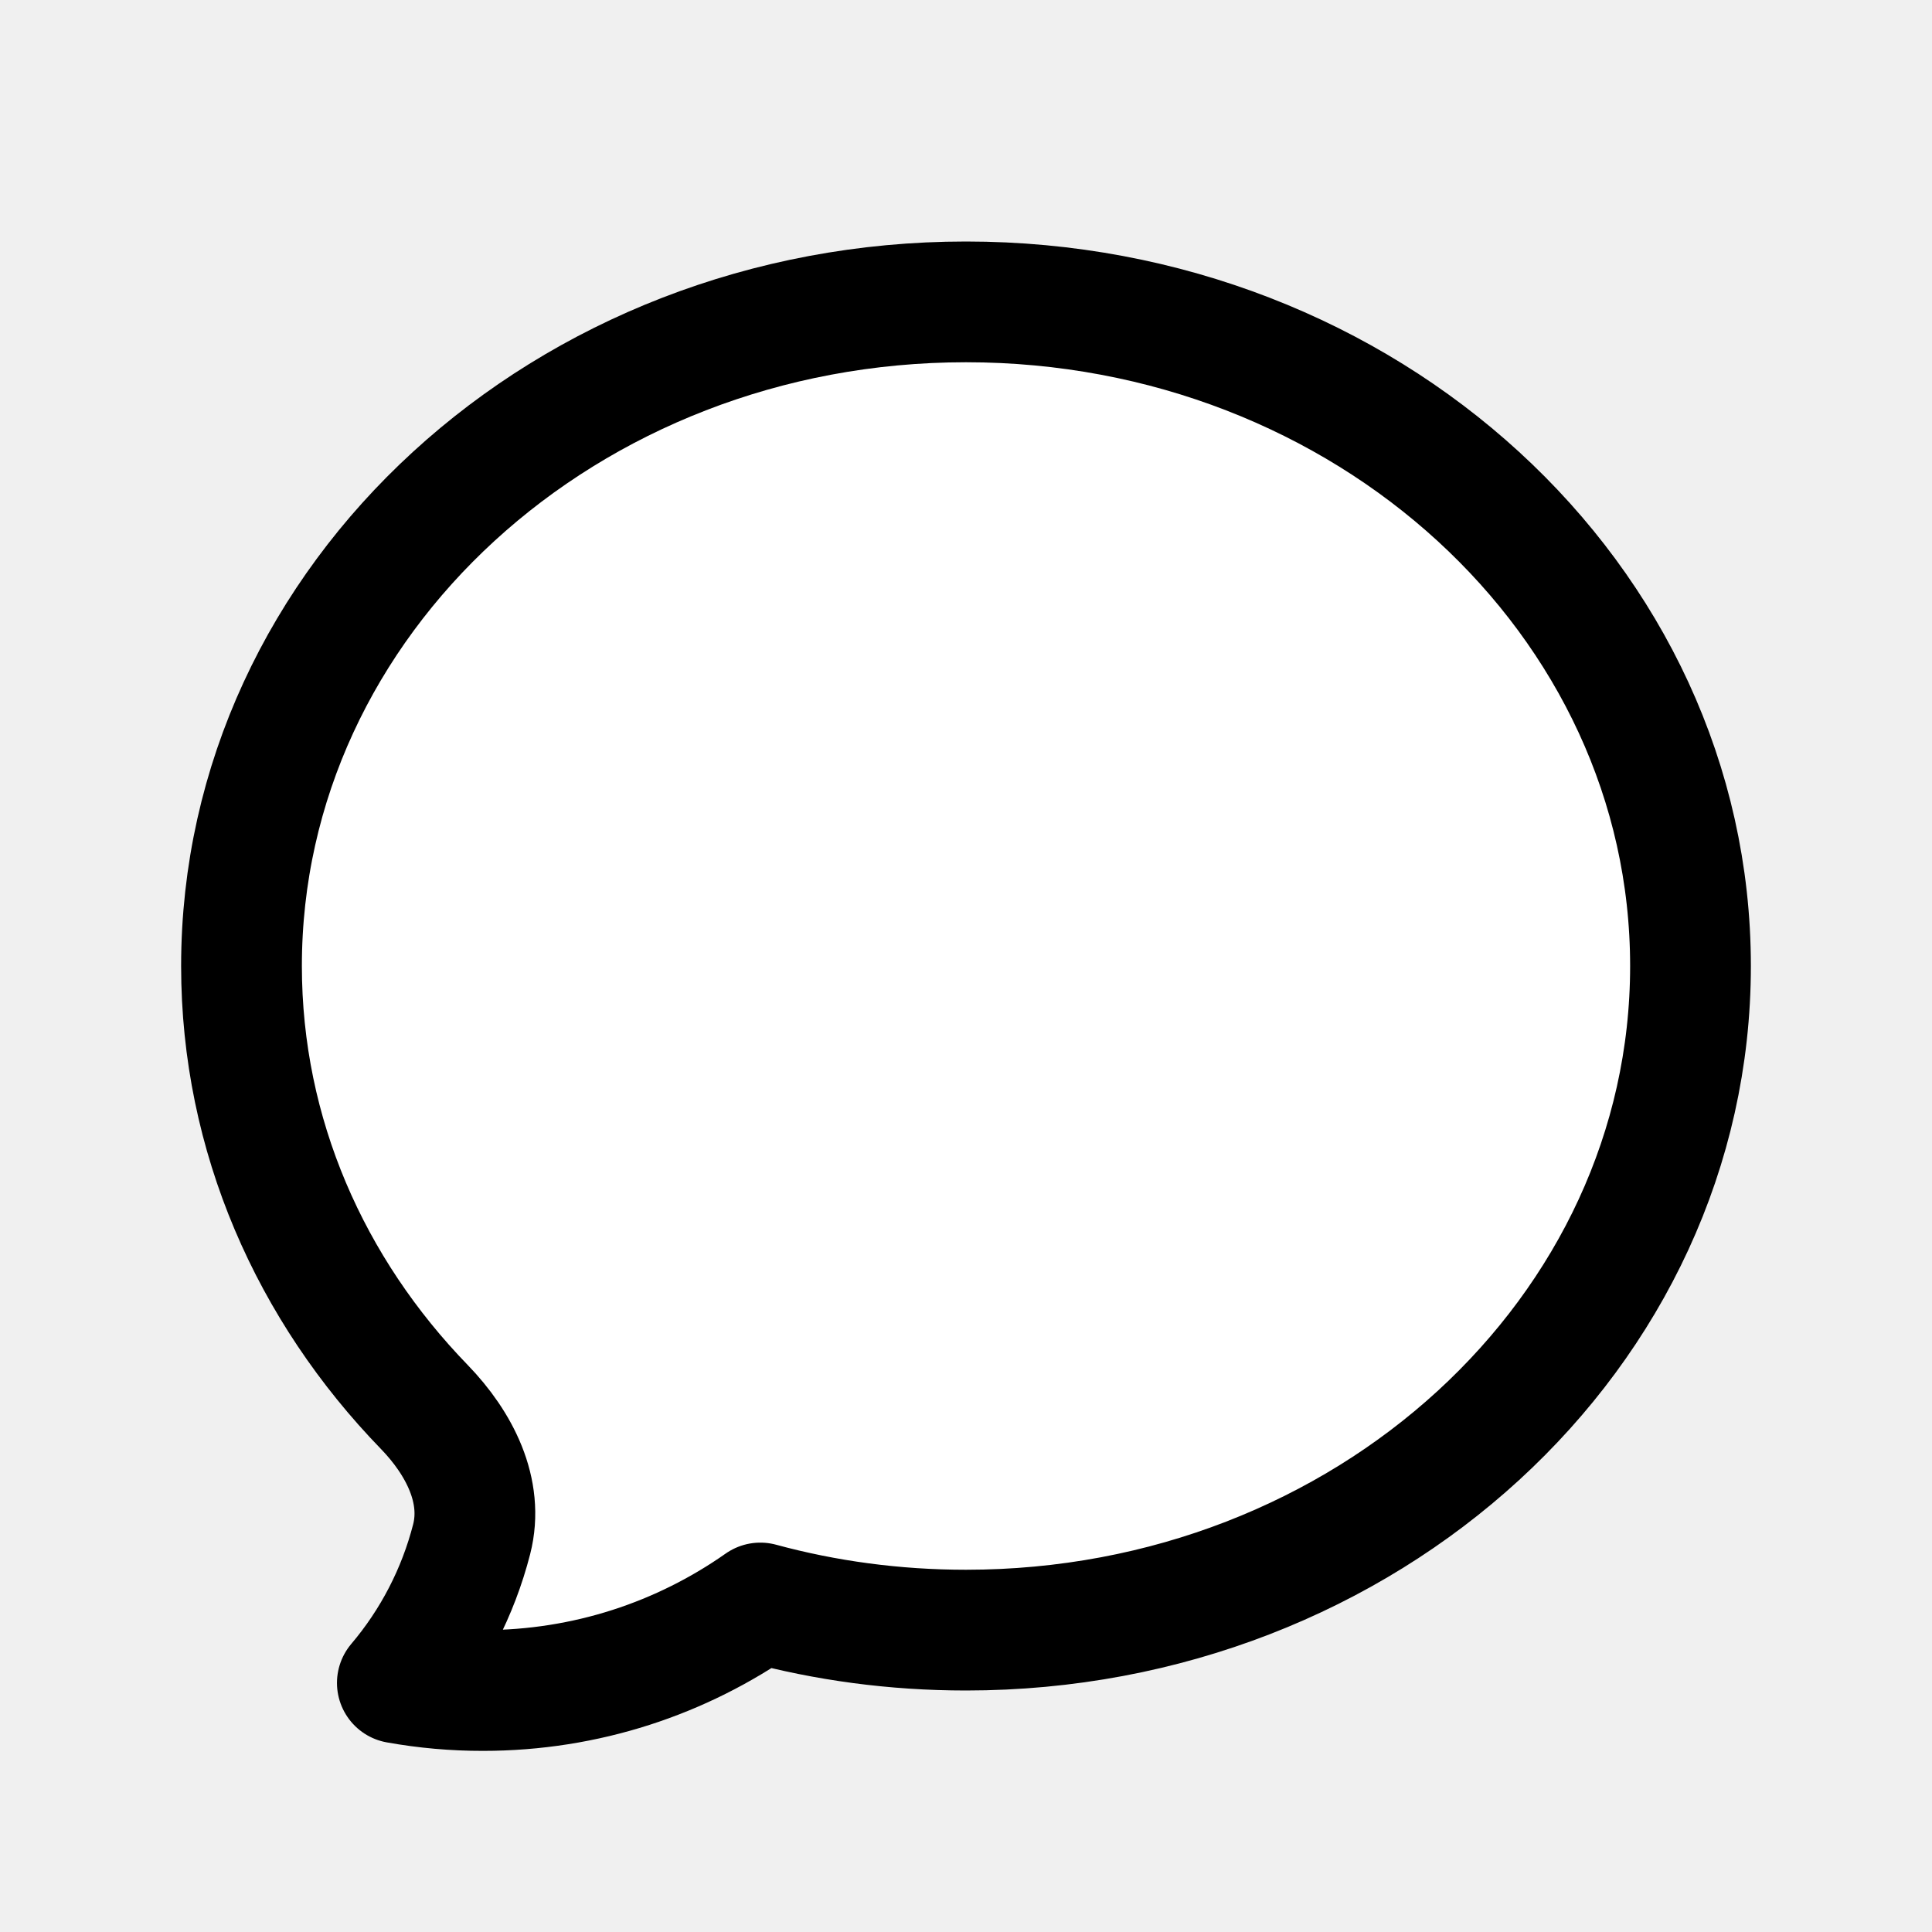
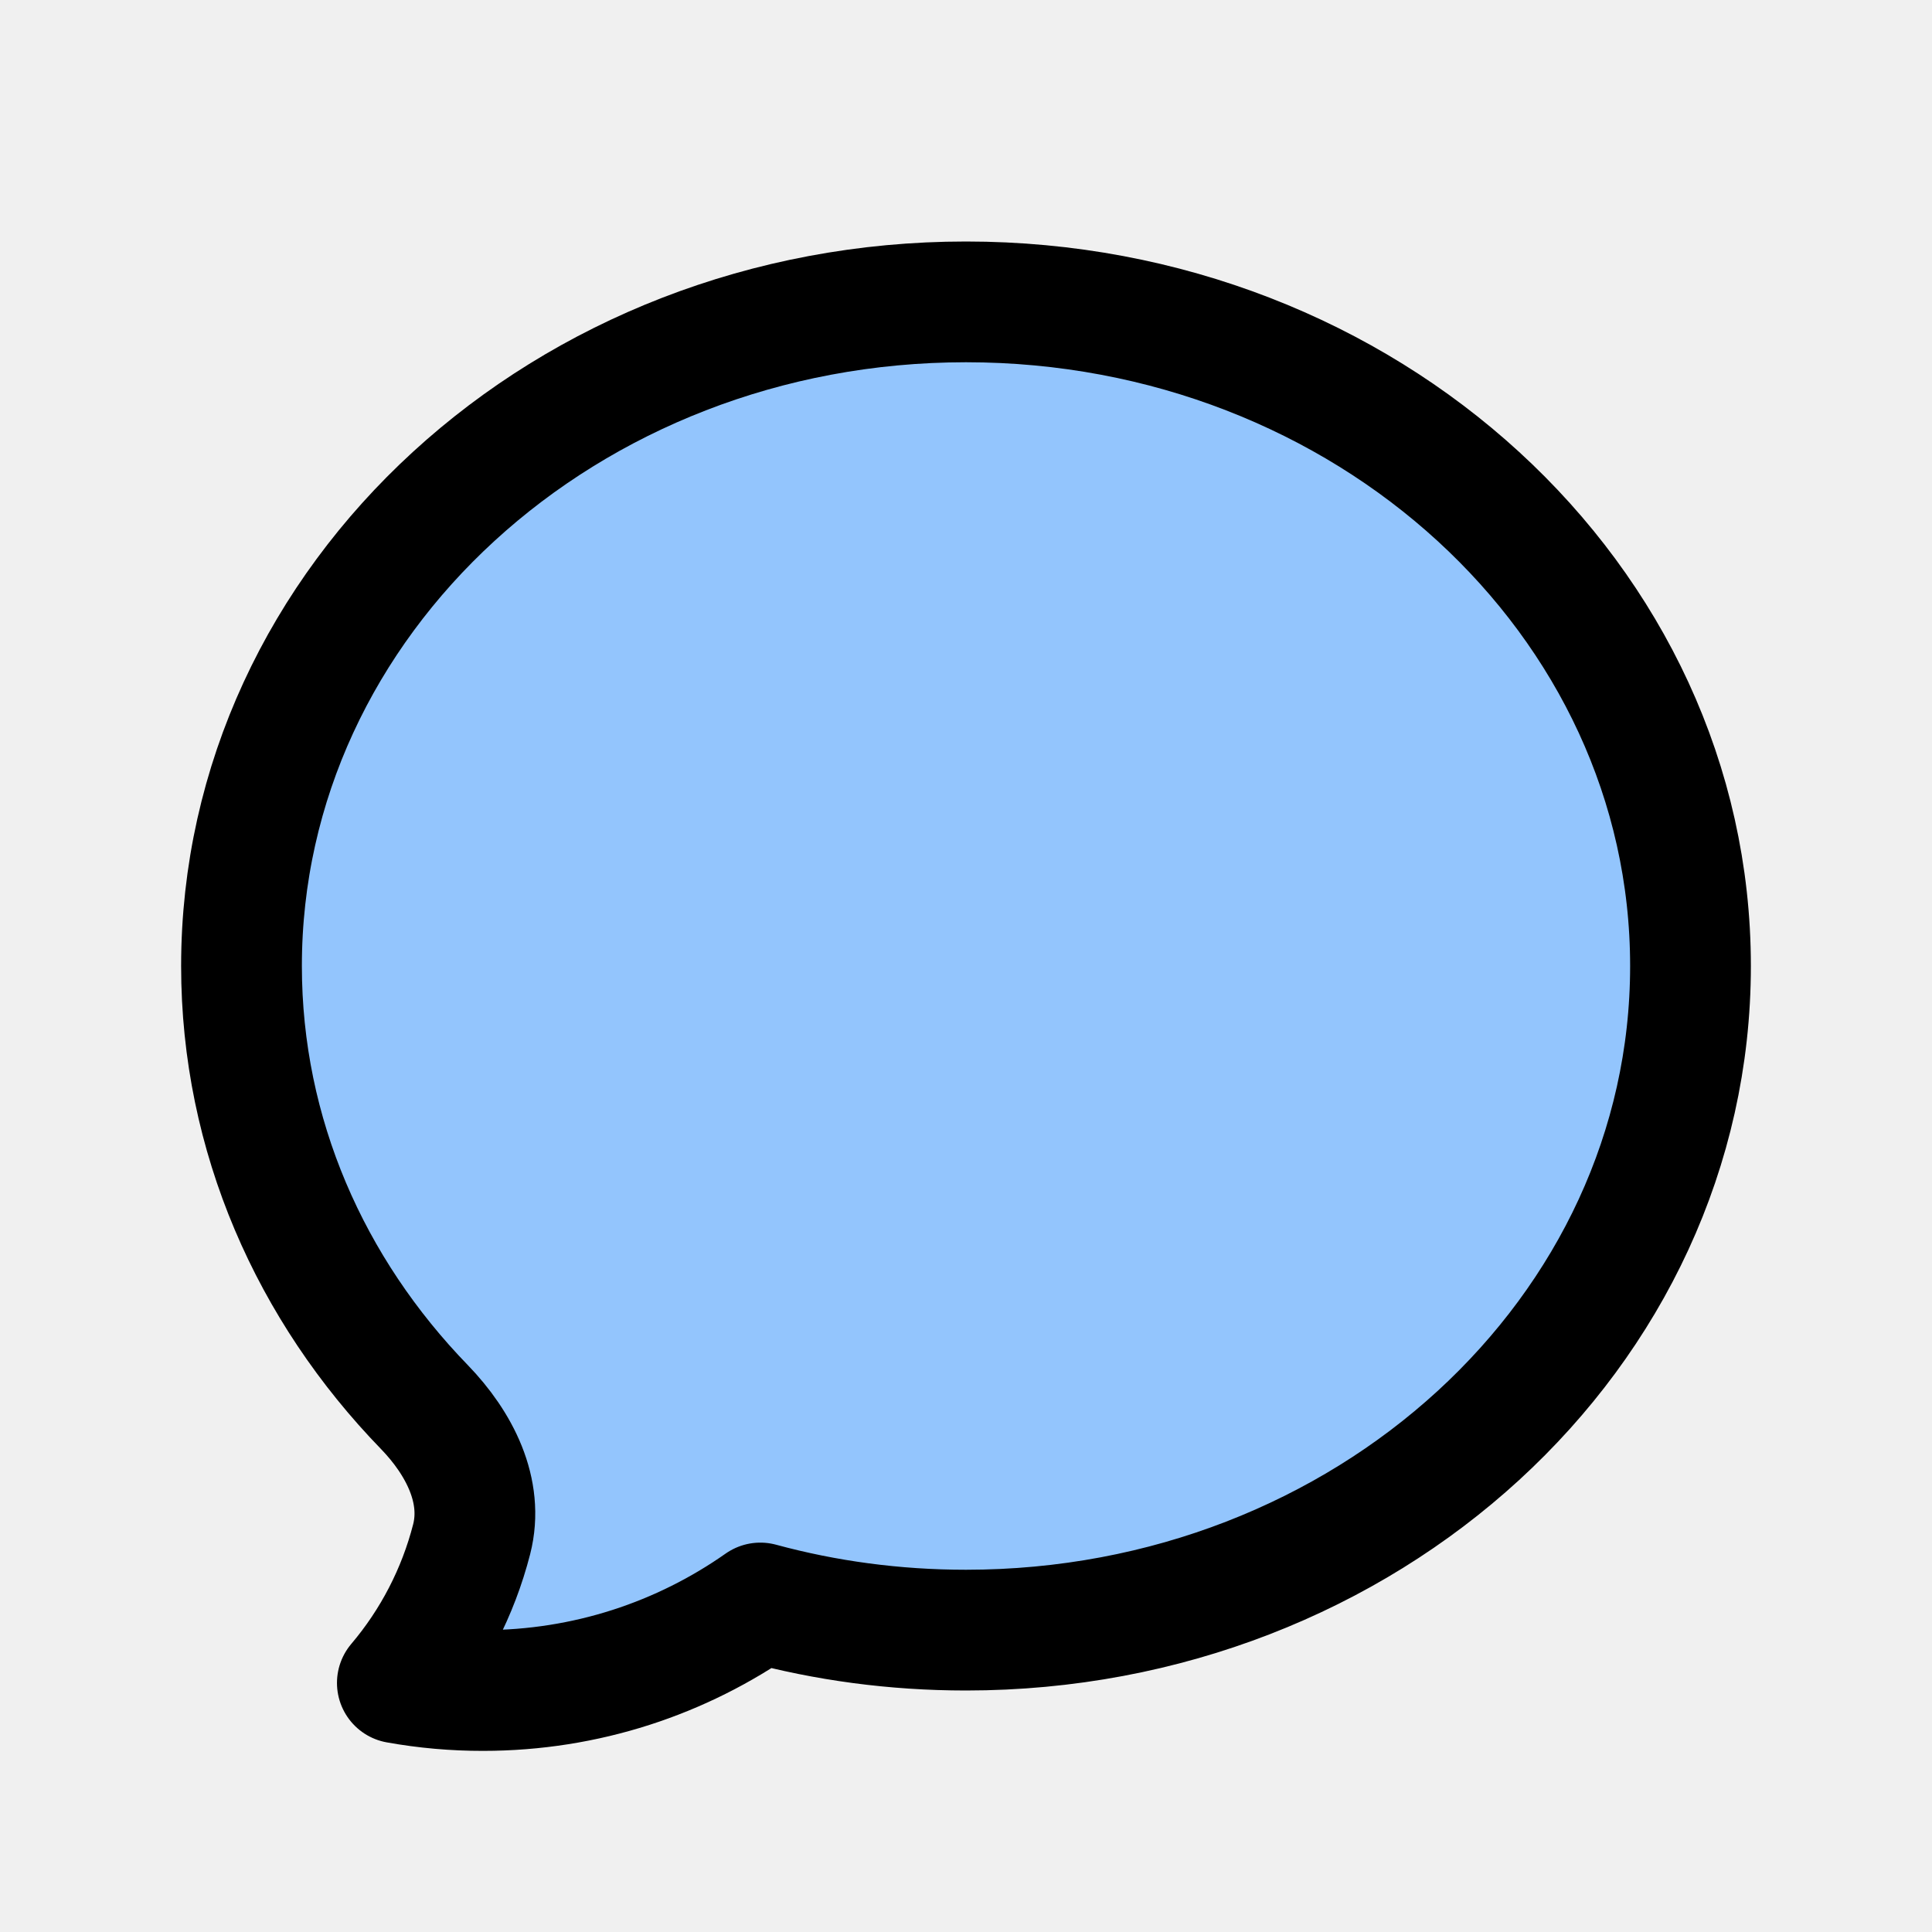
- <svg xmlns="http://www.w3.org/2000/svg" fill="white" viewBox="0 0 24 24" stroke-width="1.5" stroke="currentColor">
+ <svg xmlns="http://www.w3.org/2000/svg" fill="rgb(147 197 253)" viewBox="0 0 24 24" stroke-width="1.5" stroke="currentColor">
  <path stroke-linecap="round" stroke-linejoin="round" d="M12 20.25c4.97 0 9-3.694 9-8.25s-4.03-8.25-9-8.25S3 7.444 3 12c0 2.104.859 4.023 2.273 5.48.432.447.74 1.04.586 1.641a4.483 4.483 0 0 1-.923 1.785A5.969 5.969 0 0 0 6 21c1.282 0 2.47-.402 3.445-1.087.81.22 1.668.337 2.555.337Z" />
</svg>
